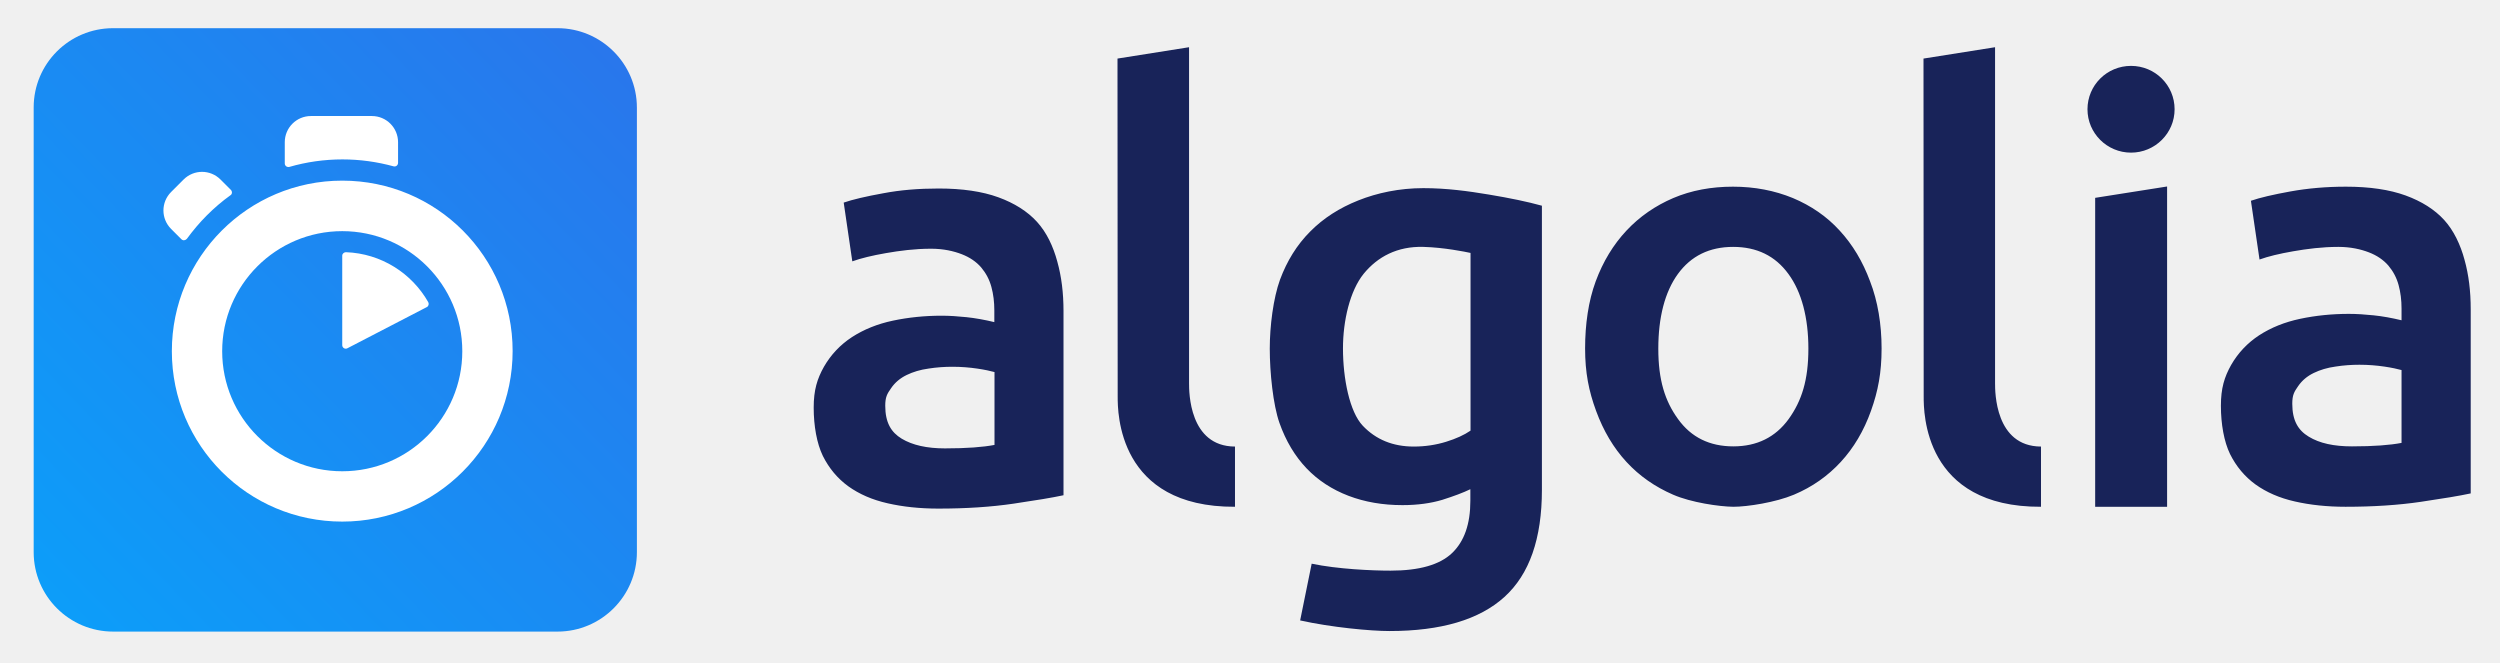
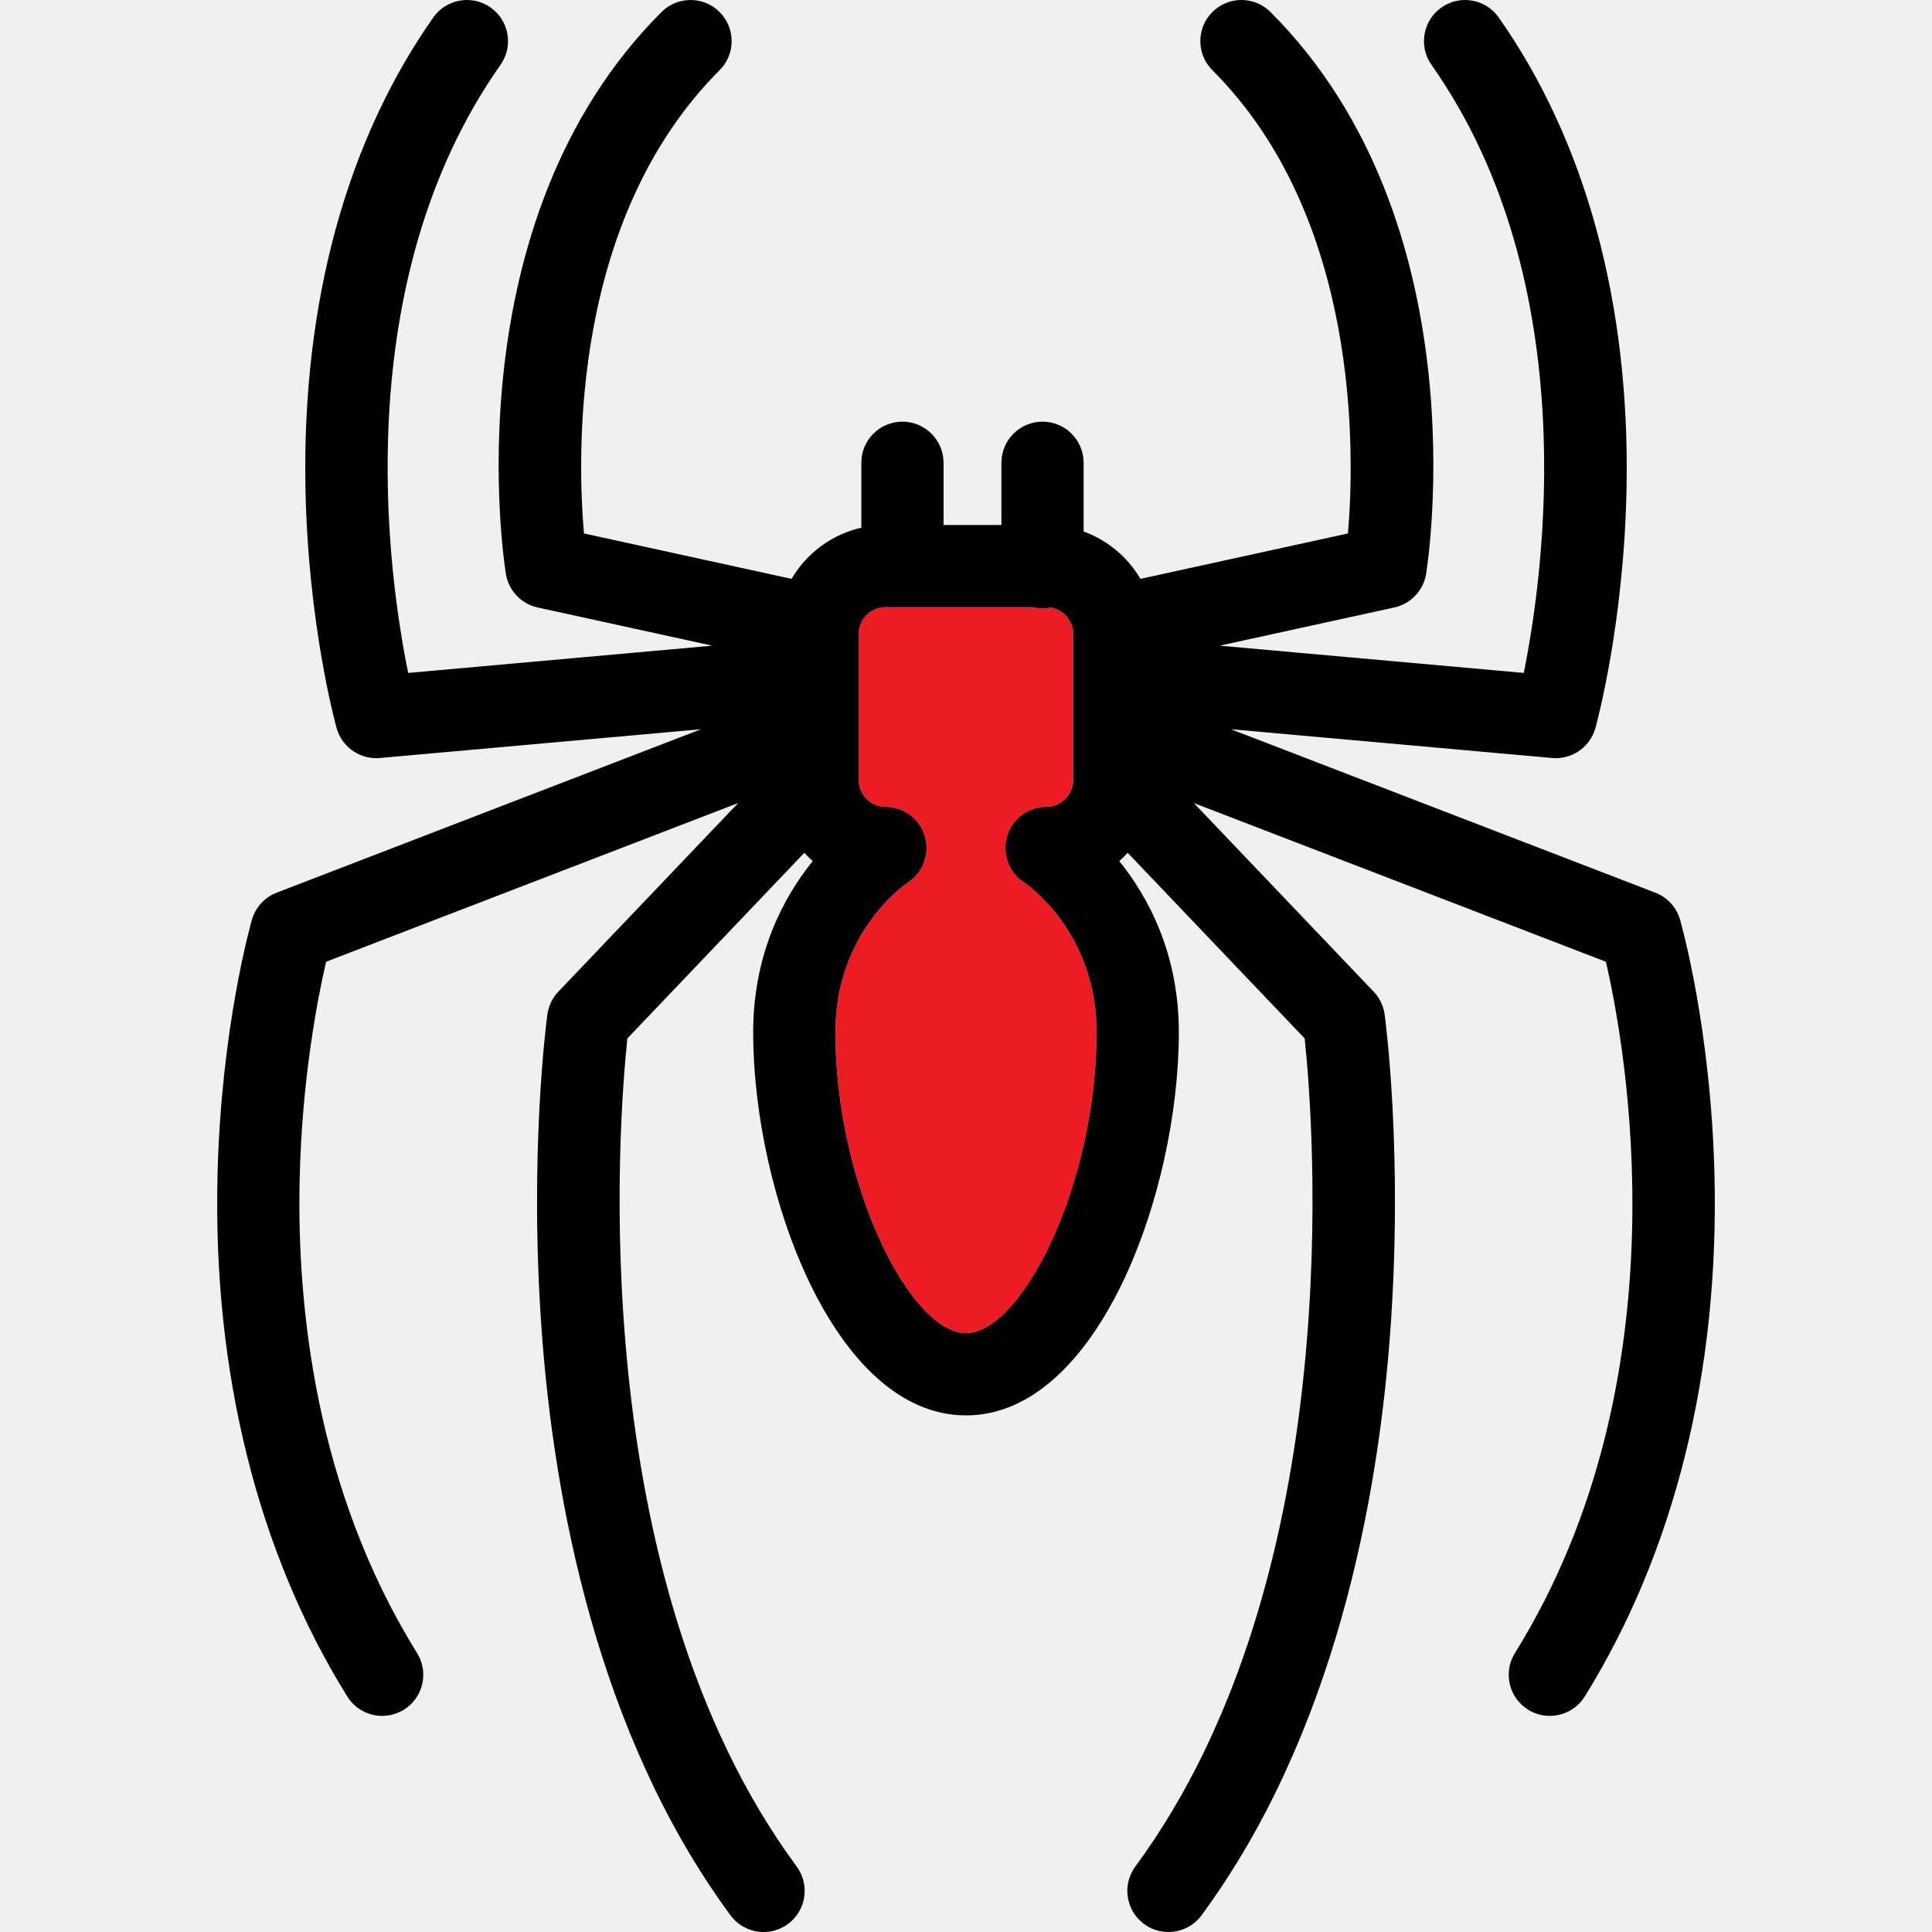
- <svg xmlns="http://www.w3.org/2000/svg" viewBox="0 0 1366 362">
-   <linearGradient id="a" x1="428.258" x2="434.145" y1="404.15" y2="409.85" gradientUnits="userSpaceOnUse" gradientTransform="matrix(94.045 0 0 -94.072 -40381.527 38479.52)">
-     <stop offset="0" stop-color="#00aeff" />
-     <stop offset="1" stop-color="#3369e7" />
-   </linearGradient>
-   <path fill="url(#a)" d="M61.8 15.4h242.8c23.9 0 43.4 19.4 43.4 43.4v242.9c0 23.9-19.4 43.4-43.4 43.4H61.8c-23.9 0-43.4-19.4-43.4-43.4v-243c0-23.9 19.4-43.3 43.4-43.3z" />
-   <path fill="#FFF" d="M187 98.7c-51.4 0-93.1 41.7-93.1 93.2S135.6 285 187 285s93.1-41.7 93.1-93.2-41.6-93.1-93.1-93.1zm0 158.8c-36.2 0-65.6-29.4-65.6-65.6s29.4-65.6 65.6-65.6 65.6 29.4 65.6 65.6-29.3 65.6-65.6 65.6zm0-117.8v48.9c0 1.4 1.5 2.4 2.8 1.7l43.4-22.5c1-.5 1.3-1.7.8-2.7-9-15.8-25.7-26.6-45-27.3-1 0-2 .8-2 1.9zm-60.8-35.9l-5.7-5.7c-5.6-5.6-14.6-5.6-20.2 0l-6.8 6.8c-5.6 5.6-5.6 14.6 0 20.2l5.6 5.6c.9.9 2.2.7 3-.2 3.3-4.5 6.9-8.8 10.9-12.8 4.1-4.1 8.3-7.7 12.9-11 1-.6 1.1-2 .3-2.9zM217.5 89V77.7c0-7.9-6.4-14.3-14.3-14.3h-33.3c-7.9 0-14.3 6.4-14.3 14.3v11.6c0 1.3 1.2 2.2 2.5 1.9 9.3-2.7 19.1-4.1 29-4.1 9.5 0 18.9 1.3 28 3.8 1.2.3 2.4-.6 2.4-1.9z" />
-   <path fill="#182359" d="M842.5 267.6c0 26.7-6.8 46.2-20.5 58.6-13.7 12.4-34.6 18.6-62.8 18.6-10.3 0-31.7-2-48.8-5.8l6.3-31c14.3 3 33.2 3.8 43.1 3.8 15.7 0 26.9-3.2 33.6-9.6s10-15.9 10-28.5v-6.4c-3.9 1.9-9 3.8-15.3 5.8-6.3 1.9-13.6 2.9-21.8 2.9-10.8 0-20.6-1.7-29.5-5.1-8.9-3.4-16.6-8.4-22.9-15-6.3-6.6-11.3-14.9-14.8-24.8s-5.3-27.6-5.3-40.6c0-12.2 1.9-27.5 5.6-37.7 3.8-10.2 9.2-19 16.5-26.3 7.2-7.3 16-12.9 26.3-17s22.4-6.7 35.5-6.7c12.7 0 24.4 1.6 35.8 3.5 11.4 1.9 21.1 3.9 29 6.1v155.2zm-108.7-77.2c0 16.4 3.6 34.6 10.8 42.2 7.2 7.6 16.5 11.4 27.9 11.4 6.2 0 12.1-.9 17.6-2.6 5.5-1.7 9.9-3.7 13.4-6.1v-97.1c-2.8-.6-14.5-3-25.8-3.3-14.2-.4-25 5.4-32.6 14.7-7.5 9.3-11.3 25.6-11.3 40.8zm294.3 0c0 13.2-1.9 23.2-5.8 34.1s-9.4 20.2-16.5 27.9c-7.1 7.7-15.6 13.7-25.6 17.9s-25.4 6.6-33.1 6.6c-7.7-.1-23-2.3-32.9-6.6-9.9-4.3-18.4-10.2-25.5-17.9-7.1-7.7-12.6-17-16.6-27.9s-6-20.9-6-34.1c0-13.2 1.8-25.9 5.8-36.7 4-10.8 9.6-20 16.8-27.7s15.8-13.6 25.6-17.8c9.9-4.2 20.8-6.2 32.6-6.2s22.7 2.1 32.7 6.2c10 4.2 18.6 10.1 25.6 17.8 7.1 7.7 12.6 16.9 16.6 27.7 4.2 10.8 6.3 23.5 6.3 36.7zm-40 .1c0-16.9-3.7-31-10.9-40.8-7.2-9.9-17.3-14.8-30.2-14.8-12.9 0-23 4.9-30.2 14.8-7.2 9.9-10.7 23.9-10.7 40.8 0 17.1 3.6 28.6 10.8 38.5 7.2 10 17.3 14.9 30.2 14.9 12.9 0 23-5 30.2-14.9 7.2-10 10.8-21.4 10.8-38.5zm127.1 86.4c-64.1.3-64.1-51.8-64.1-60.1L1051 32l39.1-6.2v183.6c0 4.7 0 34.5 25.1 34.6v32.9zm68.9 0h-39.3V108.1l39.3-6.2v175zm-19.7-193.5c13.1 0 23.8-10.6 23.8-23.7S1177.6 36 1164.4 36s-23.8 10.6-23.8 23.7 10.7 23.7 23.8 23.7zm117.4 18.6c12.9 0 23.8 1.6 32.6 4.8 8.8 3.2 15.9 7.7 21.1 13.4s8.9 13.5 11.1 21.7c2.3 8.2 3.4 17.2 3.4 27.1v100.6c-6 1.3-15.1 2.8-27.3 4.6s-25.9 2.7-41.1 2.7c-10.1 0-19.4-1-27.7-2.9-8.4-1.9-15.5-5-21.5-9.3-5.9-4.3-10.5-9.8-13.9-16.6-3.3-6.8-5-16.4-5-26.4 0-9.6 1.9-15.7 5.6-22.3 3.8-6.6 8.9-12 15.3-16.2 6.5-4.2 13.9-7.2 22.4-9s17.4-2.7 26.6-2.7c4.3 0 8.8.3 13.6.8s9.8 1.4 15.2 2.7v-6.4c0-4.5-.5-8.8-1.6-12.8-1.1-4.1-3-7.6-5.6-10.7-2.7-3.1-6.2-5.5-10.6-7.2s-10-3-16.7-3c-9 0-17.2 1.1-24.7 2.4-7.5 1.3-13.7 2.8-18.4 4.5l-4.7-32.1c4.9-1.7 12.2-3.4 21.6-5.1s19.5-2.6 30.3-2.6zm3.3 141.9c12 0 20.9-.7 27.1-1.9v-39.8c-2.2-.6-5.3-1.3-9.4-1.9-4.1-.6-8.6-1-13.6-1-4.3 0-8.7.3-13.1 1-4.4.6-8.4 1.8-11.9 3.5s-6.4 4.1-8.5 7.2c-2.2 3.1-3.2 4.9-3.2 9.6 0 9.2 3.2 14.5 9 18 5.9 3.6 13.7 5.3 23.6 5.3zM512.9 103c12.9 0 23.8 1.6 32.6 4.8 8.8 3.2 15.9 7.7 21.1 13.4 5.3 5.8 8.9 13.5 11.1 21.7 2.3 8.2 3.4 17.2 3.4 27.1v100.6c-6 1.3-15.1 2.8-27.3 4.6-12.2 1.8-25.9 2.7-41.1 2.7-10.1 0-19.4-1-27.7-2.9-8.4-1.9-15.5-5-21.5-9.3-5.9-4.3-10.5-9.8-13.9-16.6-3.3-6.8-5-16.4-5-26.4 0-9.6 1.9-15.7 5.6-22.3 3.8-6.6 8.9-12 15.3-16.2 6.5-4.2 13.9-7.2 22.4-9s17.4-2.7 26.6-2.7c4.3 0 8.8.3 13.6.8 4.7.5 9.8 1.4 15.2 2.7v-6.4c0-4.5-.5-8.8-1.6-12.8-1.1-4.1-3-7.6-5.6-10.7-2.7-3.1-6.2-5.5-10.6-7.2-4.4-1.7-10-3-16.7-3-9 0-17.2 1.1-24.7 2.4-7.5 1.3-13.7 2.8-18.4 4.5l-4.7-32.1c4.9-1.7 12.2-3.4 21.6-5.1 9.4-1.8 19.5-2.6 30.3-2.6zm3.4 142c12 0 20.9-.7 27.1-1.9v-39.8c-2.2-.6-5.3-1.3-9.4-1.9-4.1-.6-8.6-1-13.6-1-4.3 0-8.7.3-13.1 1-4.4.6-8.4 1.8-11.9 3.5s-6.4 4.1-8.5 7.2c-2.2 3.1-3.2 4.9-3.2 9.6 0 9.2 3.2 14.5 9 18s13.7 5.3 23.6 5.3zm158.5 31.9c-64.1.3-64.1-51.8-64.1-60.1L610.6 32l39.1-6.2v183.6c0 4.7 0 34.5 25.1 34.6v32.9z" />
+ <svg xmlns="http://www.w3.org/2000/svg" version="1.1" id="Capa_1" x="0px" y="0px" viewBox="0 0 470.002 470.002" style="enable-background:new 0 0 470.002 470.002;" xml:space="preserve">
+   <g>
+     <path style="fill:#ED1B24;" d="M249.171,214.695c-3.729-2.403-5.429-6.975-4.176-11.229c1.252-4.255,5.157-7.177,9.593-7.177   c3.581,0,6.495-2.914,6.495-6.495v-35.589c0-3.217-2.354-5.888-5.427-6.399c-0.658,0.136-1.34,0.209-2.038,0.209   c-0.833,0-1.637-0.113-2.41-0.305h-35.793c-3.581,0-6.495,2.914-6.495,6.495v35.589c0,3.581,2.914,6.495,6.495,6.495   c4.436,0,8.341,2.922,9.593,7.177c1.253,4.255-0.447,8.826-4.176,11.229c-0.655,0.438-17.608,12.04-17.608,36.444   c0,37.002,18.196,73.185,31.778,73.185s31.778-36.183,31.778-73.185C266.779,226.328,249.347,214.808,249.171,214.695z" />
+     <path d="M417.092,286.115c-0.848-35.912-8.08-61.332-8.388-62.397c-0.868-3.006-3.094-5.432-6.014-6.557L299.454,177.4l78.132,7   c0.302,0.027,0.602,0.04,0.899,0.04c4.445,0,8.408-2.958,9.624-7.309c0.286-1.023,7.008-25.438,7.593-58.8   c0.782-44.611-9.977-84.063-31.114-114.087c-3.18-4.516-9.418-5.601-13.934-2.42c-4.516,3.179-5.6,9.417-2.42,13.934   c37.406,53.133,27.265,124.255,22.452,147.943l-73.967-6.627l42.478-9.292c4.015-0.878,7.083-4.122,7.736-8.18   c0.56-3.476,13.112-85.707-37.853-136.673c-3.906-3.904-10.236-3.904-14.143,0c-3.905,3.905-3.905,10.237,0,14.143   c36.014,36.014,34.636,93.322,32.983,112.704L277.44,140.82c-3.106-5.283-7.987-9.402-13.823-11.524v-16.719   c0-5.522-4.478-10-10-10s-10,4.478-10,10v15.133h-14.08v-15.133c0-5.522-4.478-10-10-10s-10,4.478-10,10v15.798   c-7.219,1.642-13.324,6.236-16.975,12.445l-50.497-11.046c-1.687-19.364-3.138-76.565,32.998-112.701   c3.905-3.905,3.905-10.237,0-14.143c-3.906-3.904-10.236-3.904-14.143,0c-50.965,50.966-38.412,133.197-37.853,136.673   c0.653,4.058,3.722,7.302,7.736,8.18l42.478,9.292l-73.98,6.628C94.46,140.041,84.26,69.036,121.768,15.758   c3.18-4.517,2.096-10.755-2.42-13.934c-4.517-3.18-10.754-2.095-13.934,2.42C84.277,34.269,73.518,73.72,74.3,118.331   c0.585,33.362,7.307,57.776,7.593,58.8c1.216,4.352,5.179,7.309,9.624,7.309c0.298,0,0.598-0.013,0.899-0.04l78.132-7   L67.312,217.161c-2.92,1.125-5.146,3.551-6.014,6.557c-0.308,1.065-7.54,26.485-8.388,62.397   c-1.129,47.785,9.788,91.56,31.57,126.591c1.895,3.047,5.16,4.721,8.502,4.721c1.803,0,3.627-0.487,5.271-1.509   c4.69-2.916,6.128-9.082,3.212-13.772c-24.802-39.887-29.228-84.546-28.573-114.986c0.533-24.844,4.439-44.584,6.443-53.196   l100.244-38.608l-43.748,45.887c-1.453,1.523-2.388,3.466-2.671,5.551c-0.187,1.368-4.527,34.008-1.362,77.272   c2.947,40.289,13.304,97.607,45.905,141.868c1.961,2.661,4.99,4.07,8.06,4.07c2.06,0,4.138-0.635,5.923-1.949   c4.446-3.275,5.396-9.535,2.121-13.982c-52.154-70.807-43.29-181.502-41.188-201.454l43.062-45.167   c0.64,0.714,1.315,1.396,2.027,2.037c-7.042,8.731-14.484,22.491-14.484,41.652c0,38.911,19.698,93.185,51.778,93.185   s51.778-54.273,51.778-93.185c0-19.161-7.442-32.921-14.484-41.652c0.713-0.642,1.388-1.323,2.027-2.038l43.064,45.171   c2.118,19.957,11.048,130.53-41.191,201.451c-3.275,4.447-2.325,10.707,2.121,13.982c1.786,1.315,3.863,1.949,5.923,1.949   c3.069-0.001,6.1-1.409,8.06-4.07c32.602-44.261,42.958-101.579,45.905-141.868c3.165-43.265-1.176-75.904-1.362-77.272   c-0.283-2.085-1.218-4.027-2.671-5.551l-43.748-45.887l100.242,38.607c4.666,20.124,19.634,101.02-22.128,168.184   c-2.916,4.69-1.479,10.856,3.212,13.772c1.644,1.022,3.468,1.51,5.271,1.509c3.342,0,6.607-1.674,8.502-4.721   C407.304,377.674,418.221,333.9,417.092,286.115z M235.001,324.324c-13.582,0-31.778-36.183-31.778-73.185   c0-24.404,16.953-36.006,17.608-36.444c3.729-2.403,5.429-6.975,4.176-11.229c-1.252-4.255-5.157-7.177-9.593-7.177   c-3.581,0-6.495-2.914-6.495-6.495v-35.589c0-3.581,2.914-6.495,6.495-6.495h35.793c0.773,0.191,1.578,0.305,2.41,0.305   c0.699,0,1.38-0.073,2.038-0.209c3.074,0.512,5.427,3.183,5.427,6.399v35.589c0,3.581-2.914,6.495-6.495,6.495   c-4.436,0-8.341,2.922-9.593,7.177c-1.253,4.255,0.447,8.826,4.176,11.229c0.176,0.113,17.608,11.634,17.608,36.444   C266.779,288.141,248.583,324.324,235.001,324.324z" />
+   </g>
+   <g>
+ </g>
+   <g>
+ </g>
+   <g>
+ </g>
+   <g>
+ </g>
+   <g>
+ </g>
+   <g>
+ </g>
+   <g>
+ </g>
+   <g>
+ </g>
+   <g>
+ </g>
+   <g>
+ </g>
+   <g>
+ </g>
+   <g>
+ </g>
+   <g>
+ </g>
+   <g>
+ </g>
+   <g>
+ </g>
</svg>
